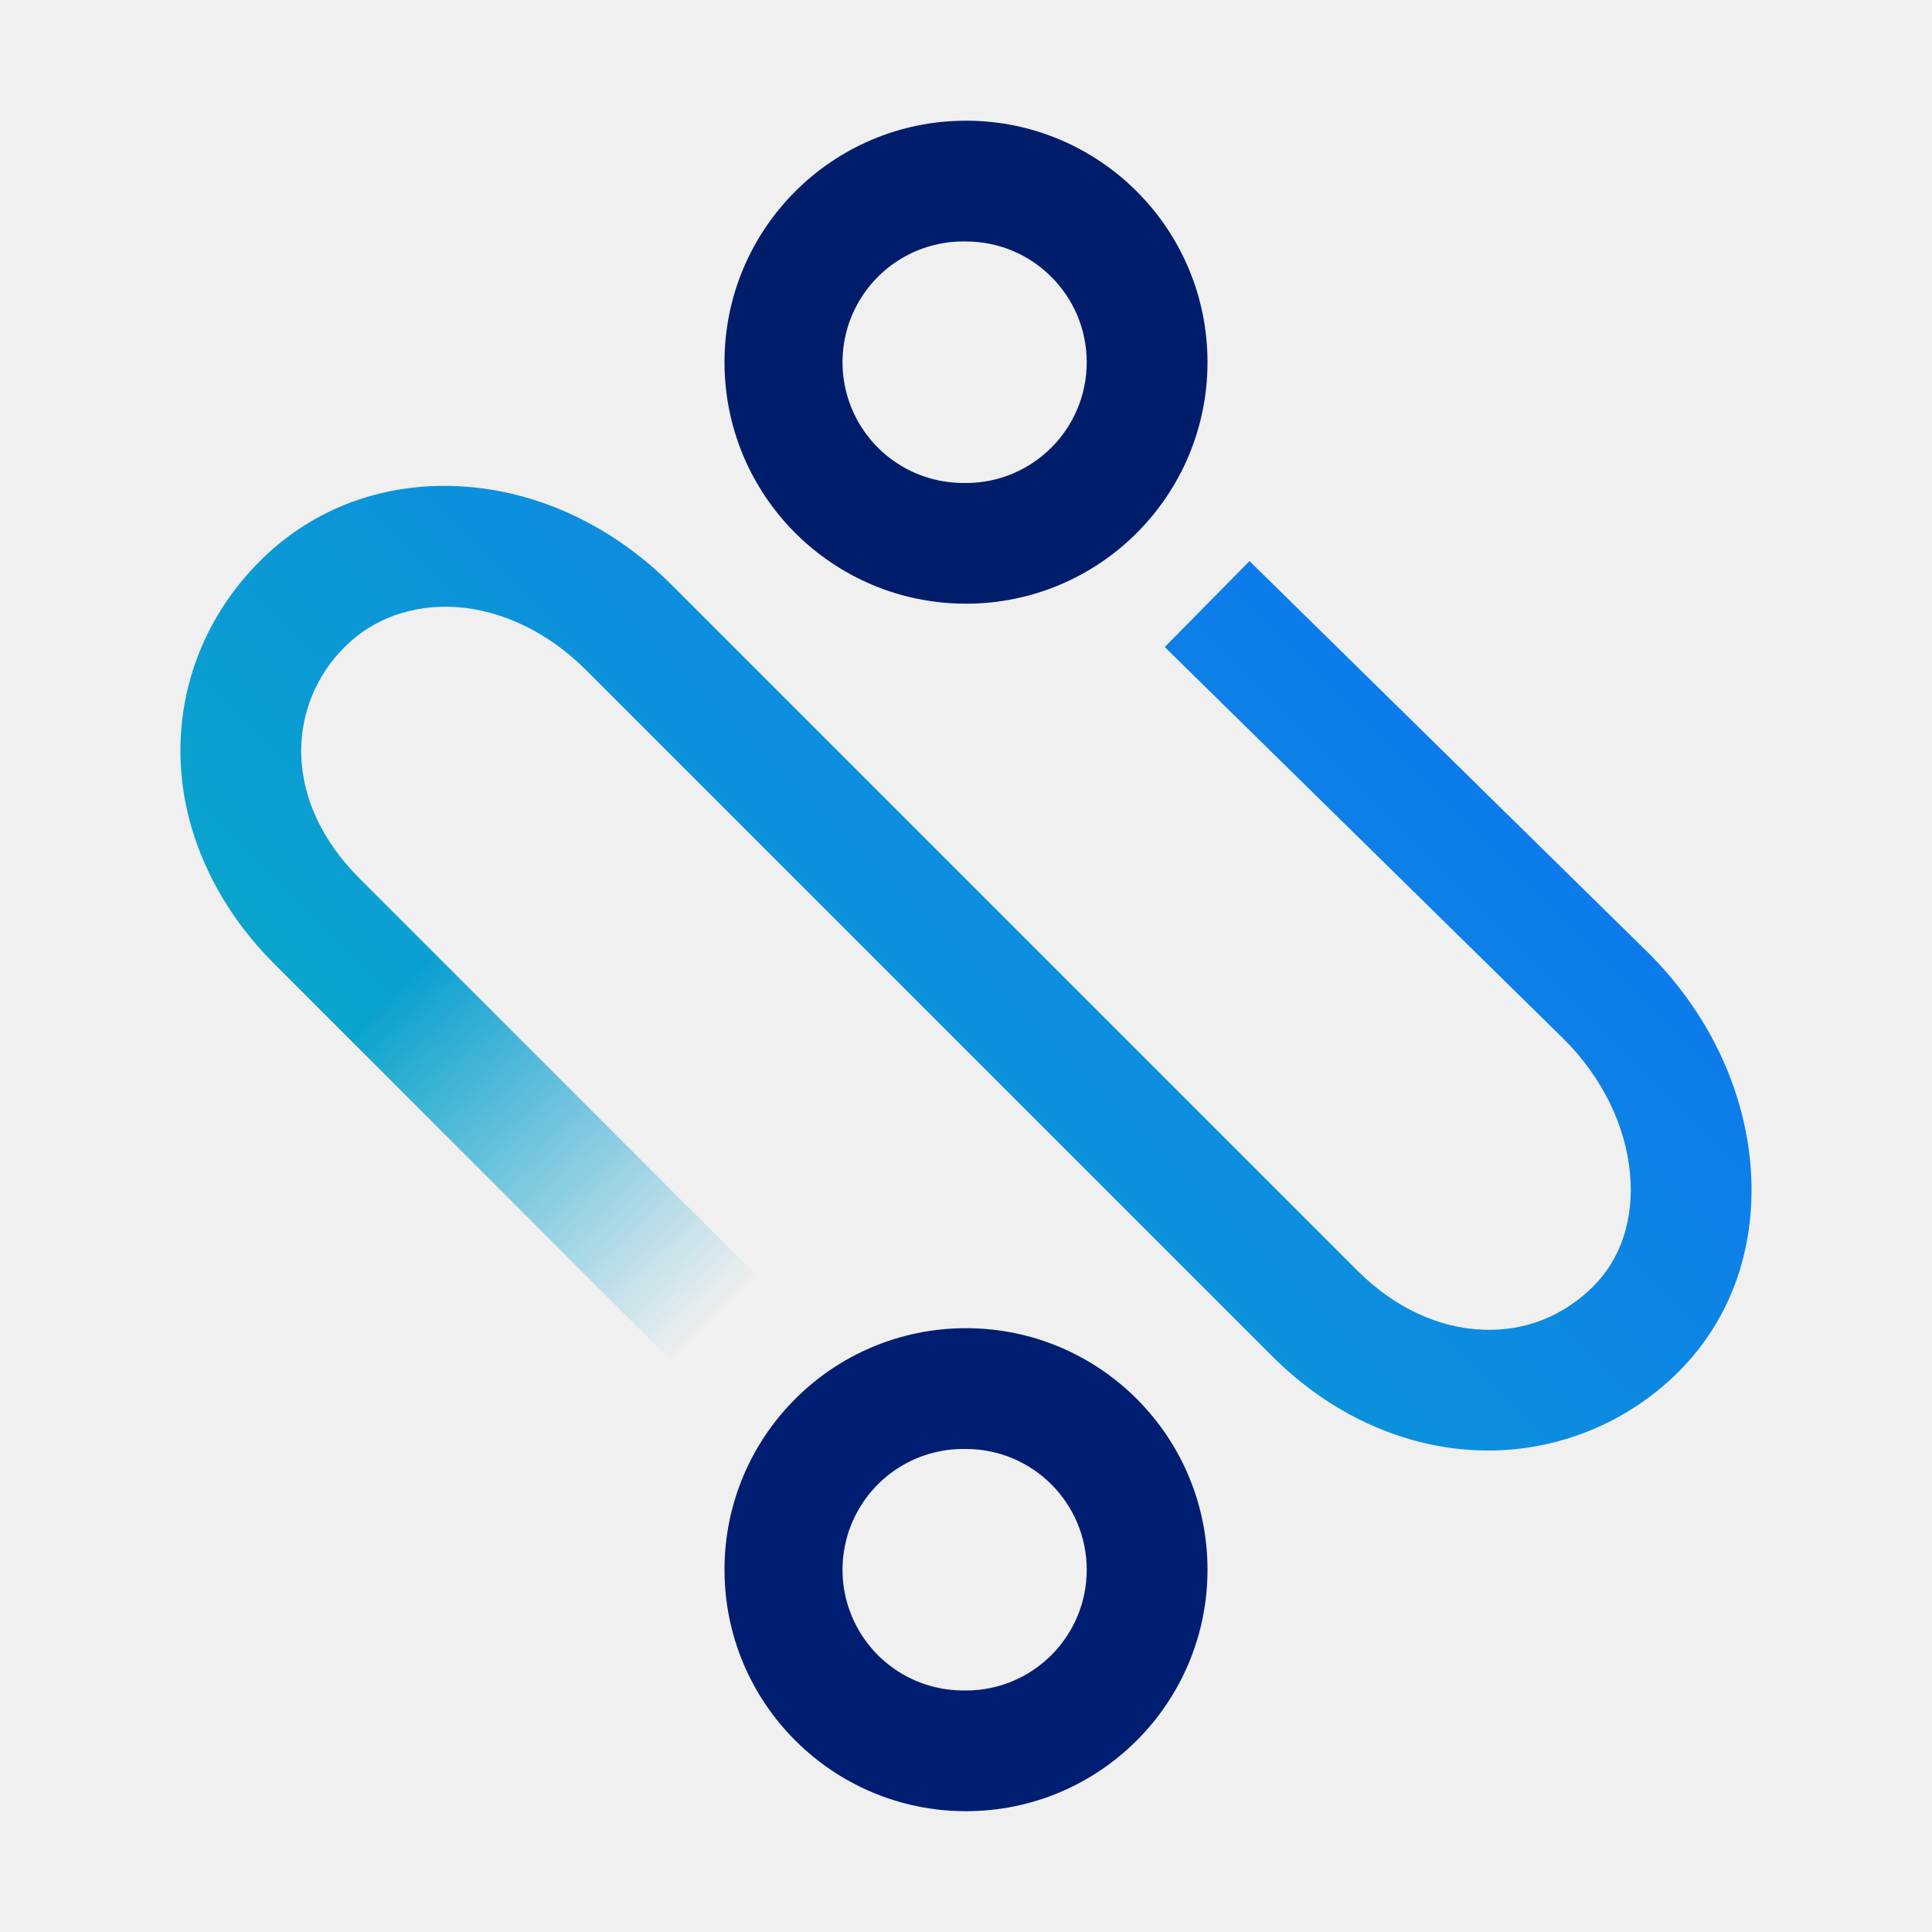
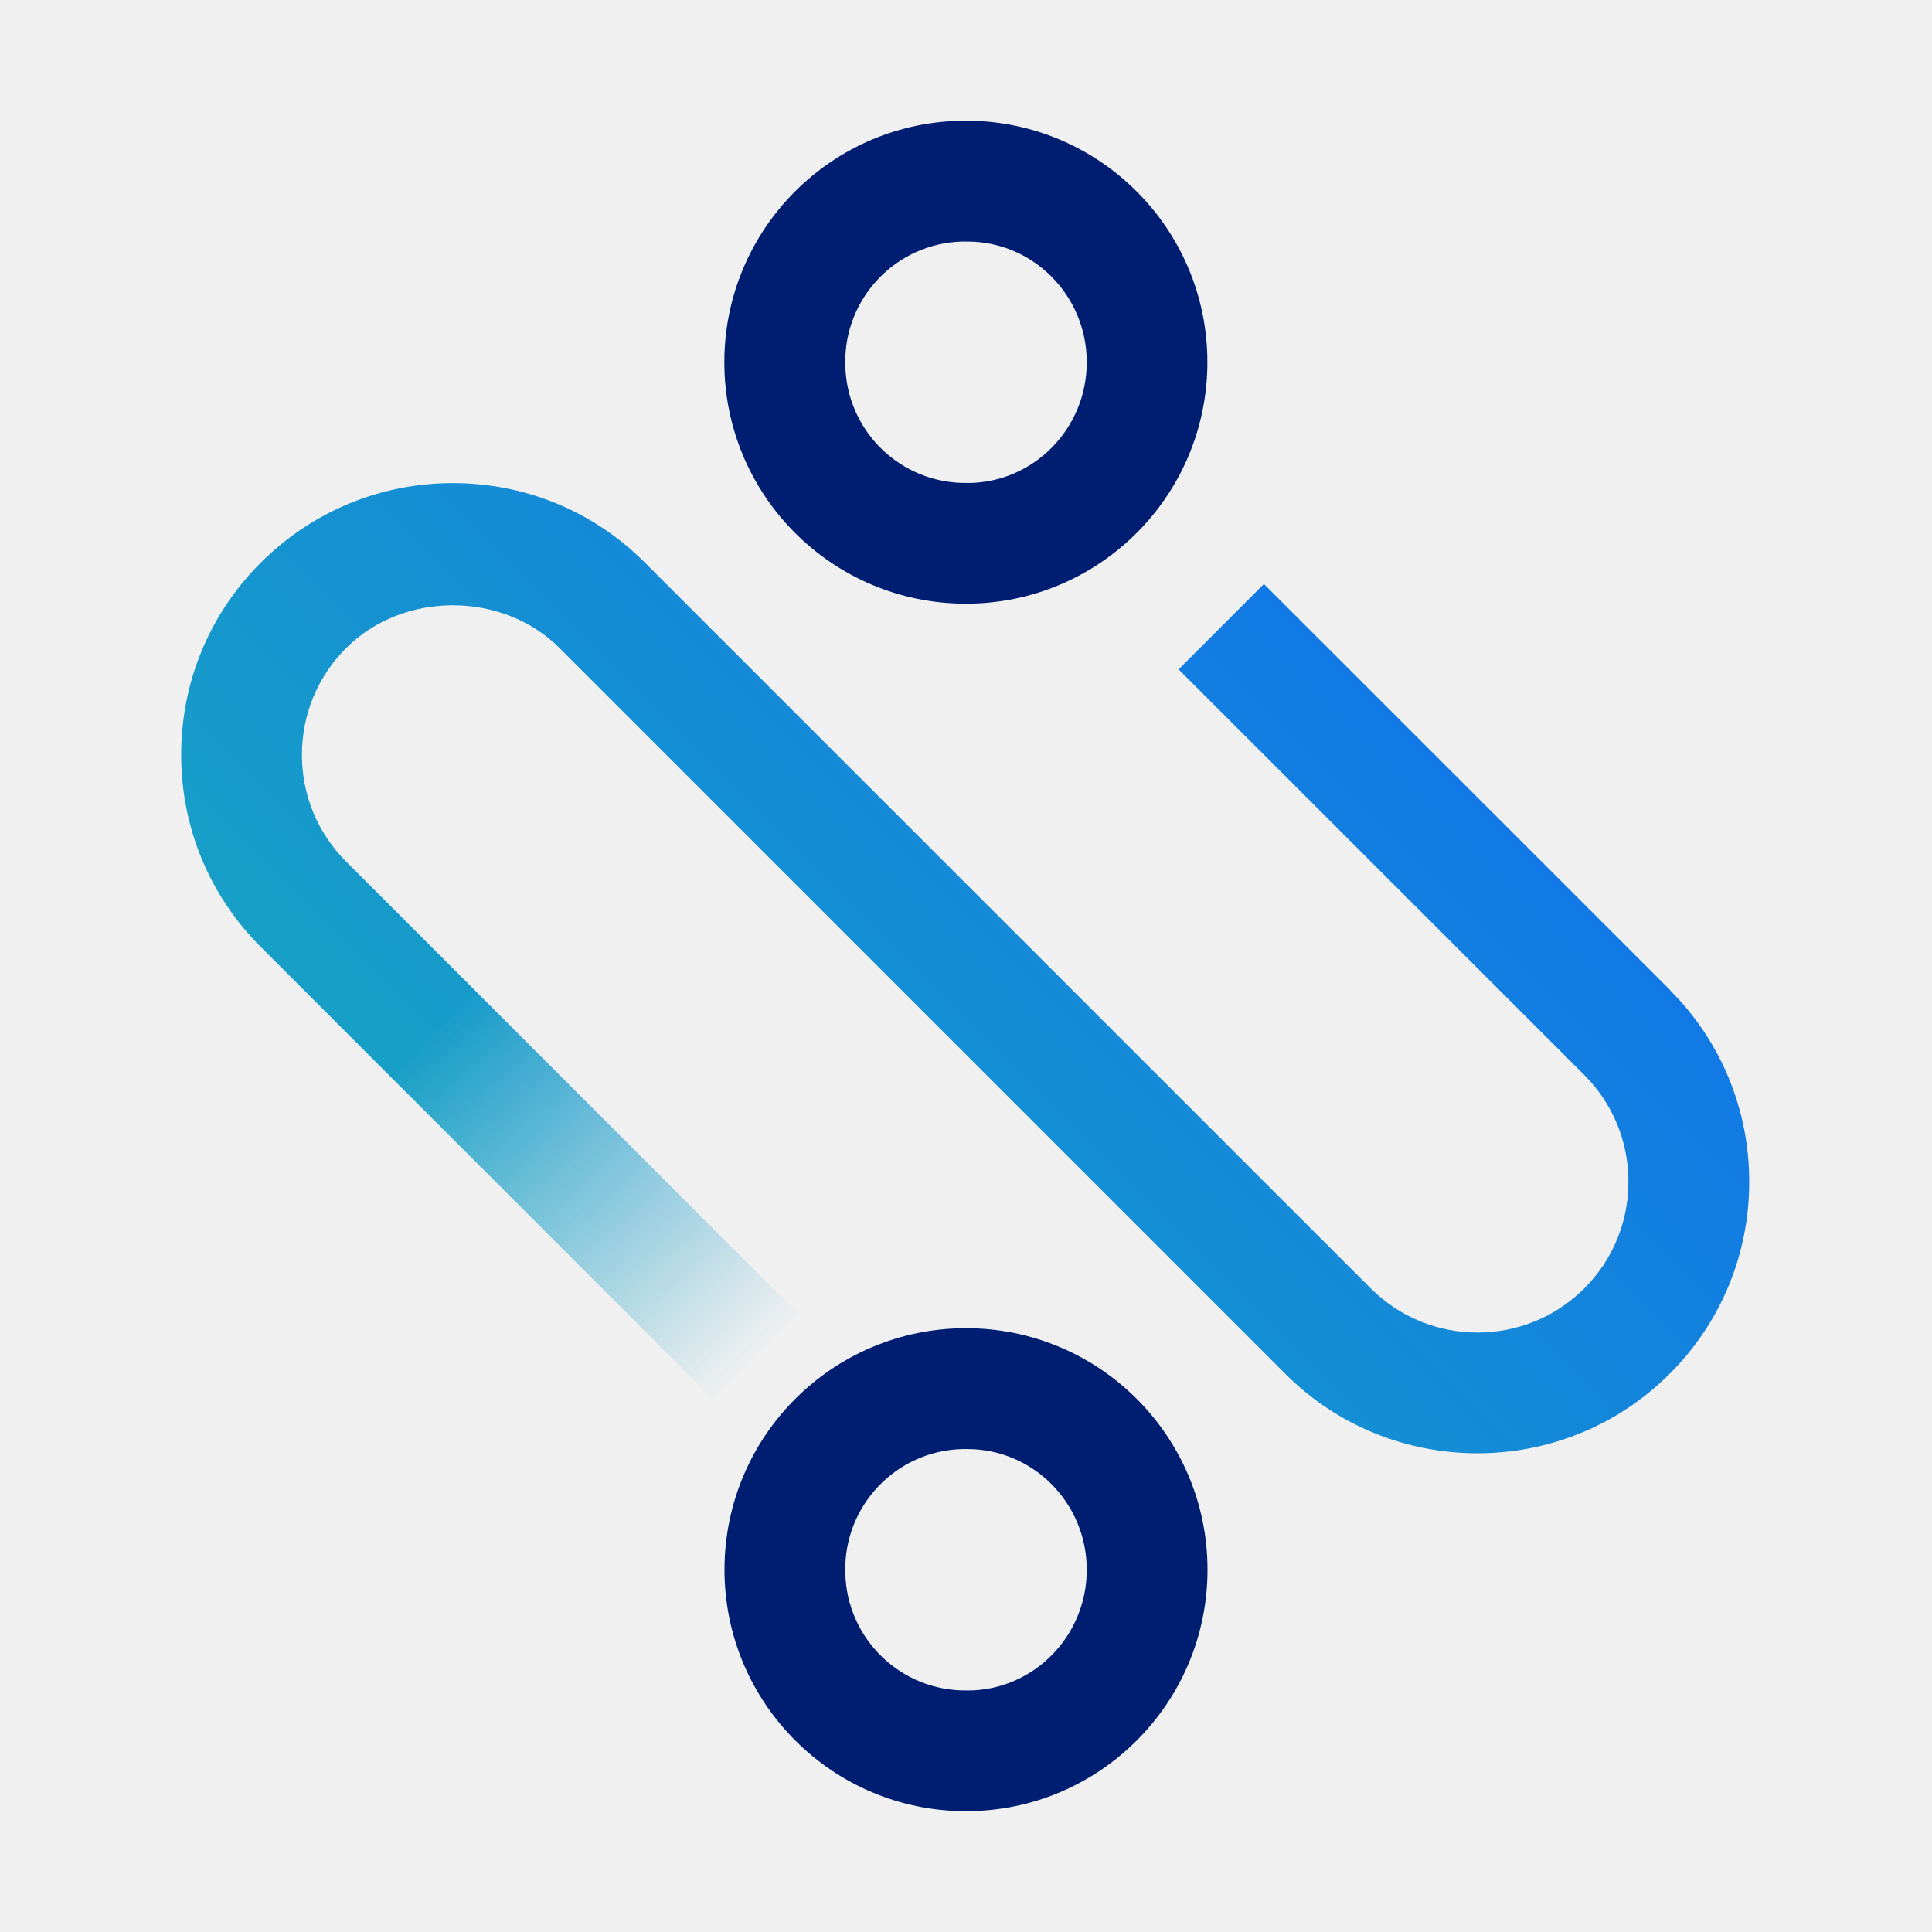
<svg xmlns="http://www.w3.org/2000/svg" id="Databand" viewBox="0 0 32 32">
  <defs>
-     <linearGradient id="v2l0ml8k0a" x1="920.754" y1="4247.439" x2="930.754" y2="4247.439" gradientTransform="matrix(.918 0 0 1 -840.232 -4227.578)" gradientUnits="userSpaceOnUse">
+     <linearGradient id="hjzw1tfl1a" x1="1173.093" y1="-3114.424" x2="1183.094" y2="-3114.424" gradientTransform="rotate(45 4280.673 274.379) scale(.918 -1)" gradientUnits="userSpaceOnUse">
      <stop offset="0" stop-opacity="0" />
      <stop offset=".83" />
    </linearGradient>
-     <linearGradient id="7ljxer8x7c" x1="0" y1="32" x2="32" y2="0" gradientUnits="userSpaceOnUse">
-       <stop offset=".1" stop-color="#08bdba" />
-       <stop offset=".9" stop-color="#0f62fe" />
+     <linearGradient id="33fab9jbkc" x1="0" y1="2" x2="32" y2="34" gradientTransform="matrix(1 0 0 -1 0 34)" gradientUnits="userSpaceOnUse">
+       <stop offset=".1" stop-color="#1ab7b4" />
+       <stop offset=".9" stop-color="#0e61f8" />
    </linearGradient>
-     <mask id="bv9xs061vb" x="0" y="0" width="32" height="32" maskUnits="userSpaceOnUse">
-       <path d="m12.289 23.711-7.747-7.747c-.967-.967-1.519-2.179-1.552-3.41-.033-1.222.435-2.38 1.315-3.261s2.073-1.321 3.373-1.235c1.255.083 2.478.661 3.444 1.627l11.363 11.363c.606.606 1.348.953 2.087.976.7.028 1.335-.235 1.821-.721.457-.457.672-1.116.606-1.856-.072-.807-.462-1.602-1.098-2.237l-6.609-6.493 1.404-1.424 6.614 6.498c.972.972 1.566 2.205 1.681 3.478.119 1.341-.302 2.565-1.185 3.448a4.466 4.466 0 0 1-3.298 1.306c-1.25-.039-2.472-.593-3.438-1.561L9.707 11.099c-.623-.624-1.392-.995-2.162-1.045-.699-.043-1.358.185-1.827.654a2.421 2.421 0 0 0-.729 1.792c.02.729.354 1.438.966 2.05l7.747 7.747-1.414 1.414z" style="fill:#fff" />
-       <path transform="rotate(45 9.675 19.86)" style="fill:url(#v2l0ml8k0a)" d="M5.084 17.86h9.181v4H5.084z" />
+     <mask id="ckzi6q4zeb" x="0" y="0" width="32" height="32" maskUnits="userSpaceOnUse">
+       <path d="m27.667 16.408.003-.002-6.735-6.733-1.414 1.414 6.719 6.717c.473.474.732 1.101.732 1.769s-.26 1.295-.732 1.768a2.504 2.504 0 0 1-3.535 0l-10.751-10.75-1.271-1.271c-.85-.851-1.98-1.318-3.182-1.318s-2.332.469-3.182 1.318c-.851.85-1.318 1.98-1.318 3.182s.468 2.332 1.317 3.181l8.132 8.133 1.414-1.414-8.131-8.132c-.473-.473-.732-1.1-.732-1.768s.26-1.295.732-1.768c.945-.944 2.59-.945 3.535 0l1.271 1.271 10.75 10.75c.877.878 2.029 1.316 3.183 1.316s2.305-.439 3.182-1.316a4.465 4.465 0 0 0 1.318-3.182 4.466 4.466 0 0 0-1.303-3.164z" style="fill:#fff" />
+       <path d="M8.508 15.816 15 22.308l-2.828 2.828-6.492-6.492 2.828-2.828z" style="fill:url(#hjzw1tfl1a)" id="_05fneqe2sb" data-name="05fneqe2sb" />
    </mask>
  </defs>
-   <g style="mask:url(#bv9xs061vb)">
-     <path style="fill:url(#7ljxer8x7c)" d="M0 0h32v32H0z" />
+   <path d="M5.882 20.882h32v32h-32v-32z" style="fill:none" />
+   <g style="mask:url(#ckzi6q4zeb)">
+     <path d="M0 0h32v32H0V0z" style="fill:url(#33fab9jbkc)" />
  </g>
-   <path d="M16 1.999a4 4 0 1 0 0 8 4 4 0 0 0 0-8zm0 6A2 2 0 1 1 15.999 4 2 2 0 0 1 16 8z" style="fill:#001d6c" />
-   <path d="M16 21.999a4 4 0 1 0 0 8 4 4 0 0 0 0-8zm0 6A2 2 0 1 1 15.999 24 2 2 0 0 1 16 28z" style="fill:#001e71" />
+   <path d="M15.999 1.999a4 4 0 0 0-.003 8h.002a4 4 0 0 0 0-8zm.024 6a1.988 1.988 0 0 1-2.022-1.954 1.99 1.99 0 0 1 1.933-2.044h.088C17.114 4.001 18 4.896 18 6s-.885 2-1.977 2zm-.023 14a4 4 0 1 0 0 8 4 4 0 0 0 0-8zm.023 6a1.988 1.988 0 0 1-2.022-1.954 1.99 1.99 0 0 1 1.933-2.044h.088c1.092 0 1.978.895 1.978 1.999s-.885 2-1.977 2z" style="fill:#001e71" />
</svg>
